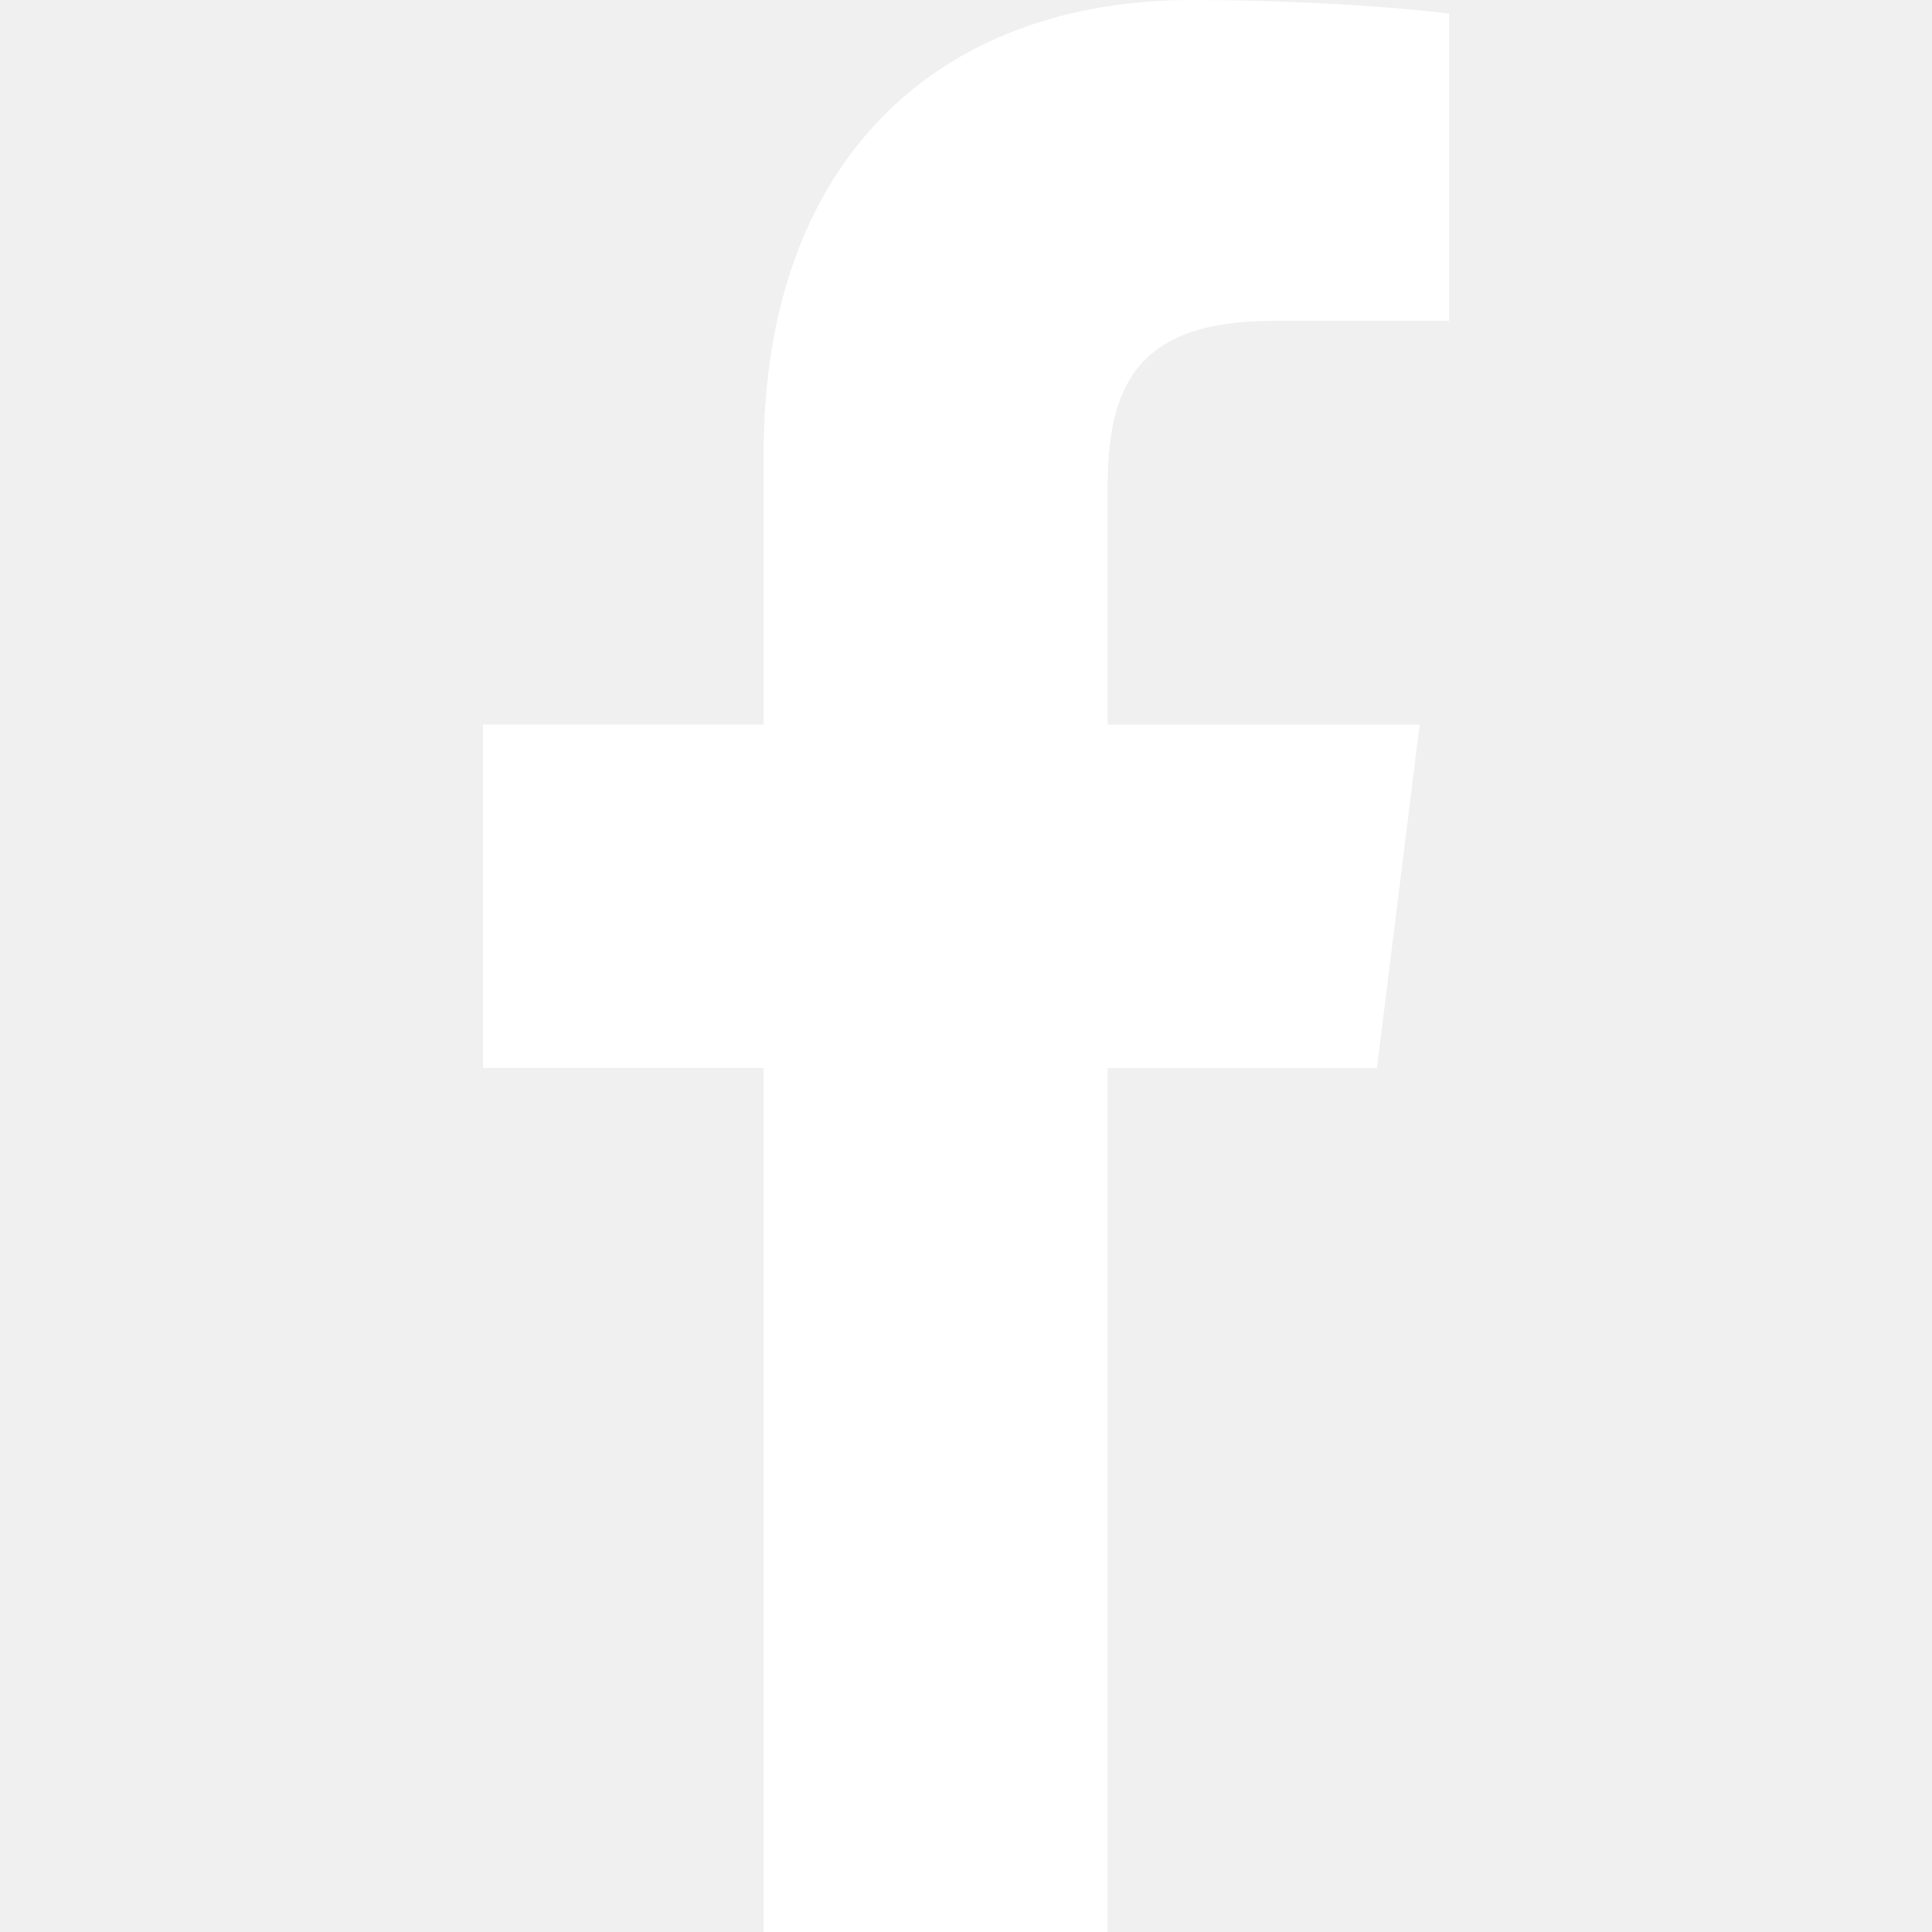
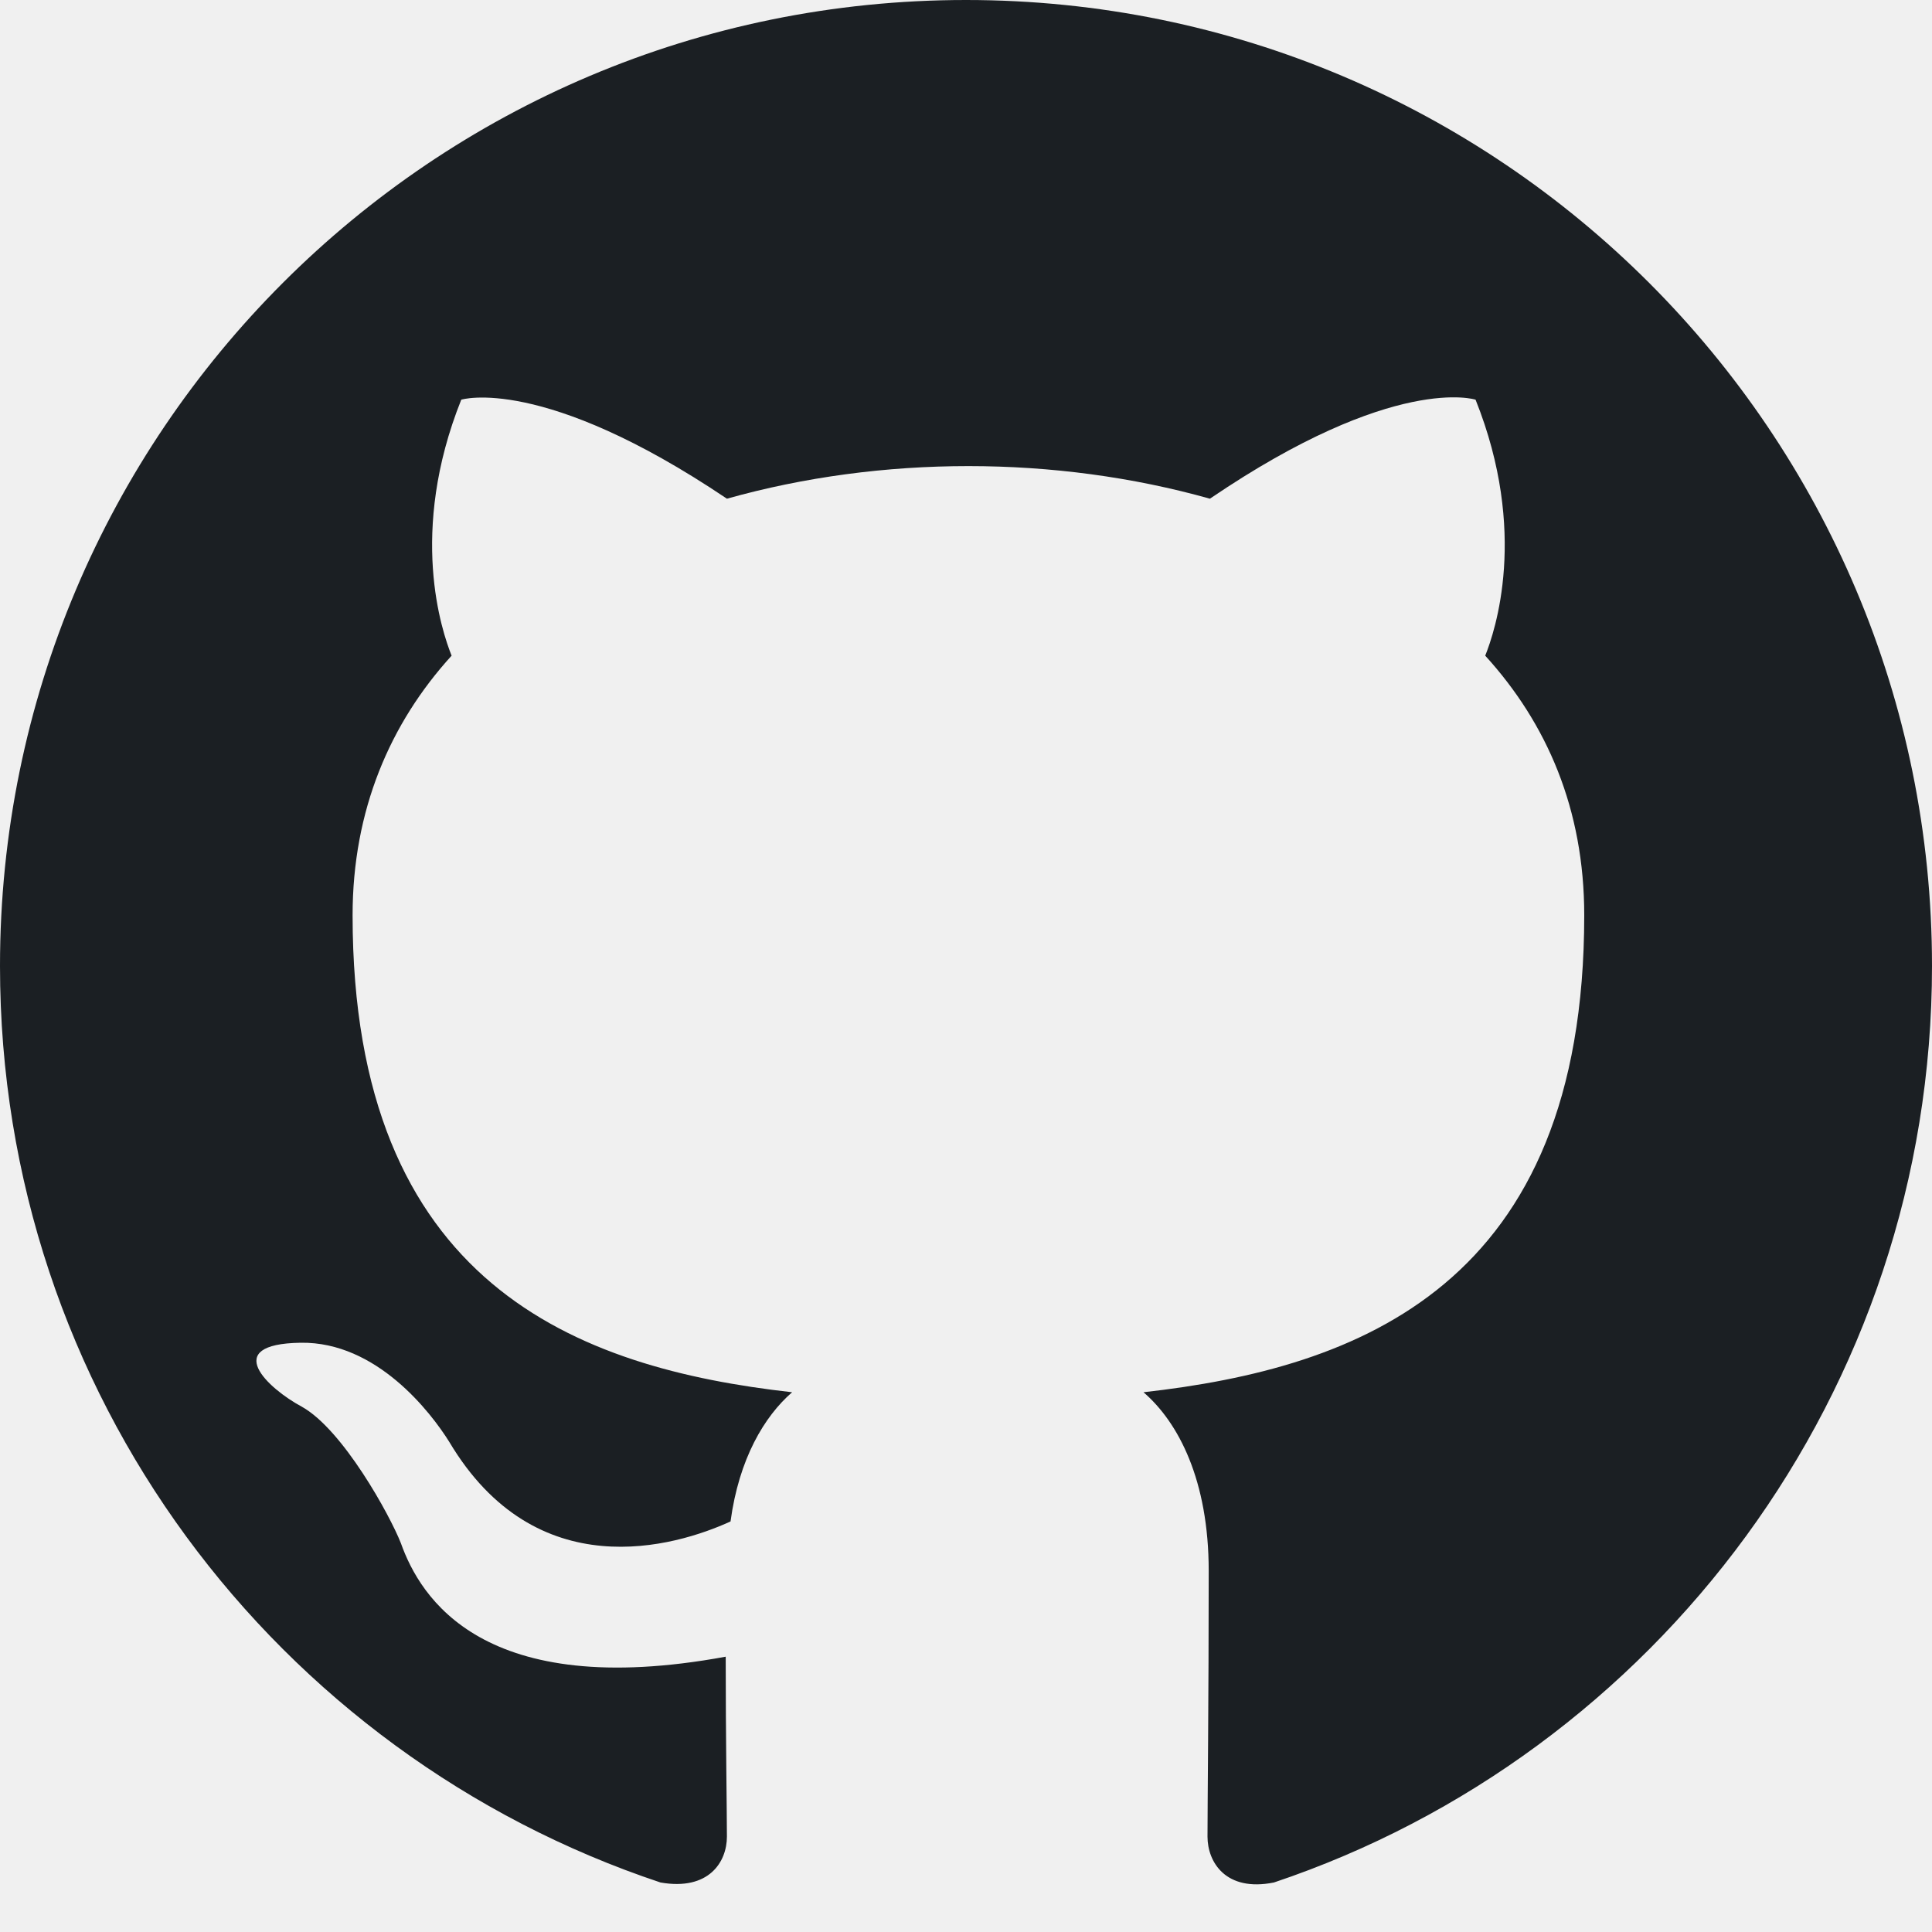
- <svg xmlns="http://www.w3.org/2000/svg" width="16" height="16" viewBox="0 0 16 16" fill="none">
-   <path d="M10.54 2.657H12.001V0.113C11.749 0.078 10.882 0 9.873 0C7.767 0 6.324 1.325 6.324 3.759V6H4V8.844H6.324V16H9.173V8.845H11.403L11.757 6.001H9.173V4.041C9.173 3.219 9.395 2.657 10.54 2.657V2.657Z" fill="white" />
+ <svg xmlns="http://www.w3.org/2000/svg" width="1024" height="1024" viewBox="0 0 1024 1024" fill="none">
+   <path fill-rule="evenodd" clip-rule="evenodd" d="M8 0C3.58 0 0 3.58 0 8C0 11.54 2.29 14.53 5.47 15.59C5.87 15.66 6.02 15.42 6.02 15.21C6.02 15.02 6.01 14.39 6.01 13.72C4 14.09 3.48 13.23 3.32 12.78C3.23 12.55 2.84 11.84 2.5 11.65C2.22 11.5 1.82 11.13 2.49 11.12C3.12 11.11 3.57 11.7 3.72 11.94C4.44 13.15 5.59 12.81 6.05 12.6C6.12 12.08 6.33 11.73 6.56 11.53C4.78 11.33 2.92 10.64 2.92 7.58C2.92 6.71 3.23 5.99 3.74 5.43C3.66 5.23 3.38 4.41 3.82 3.31C3.82 3.31 4.49 3.1 6.02 4.13C6.66 3.95 7.34 3.86 8.02 3.86C8.7 3.86 9.38 3.95 10.02 4.13C11.55 3.09 12.22 3.31 12.22 3.31C12.66 4.41 12.38 5.23 12.3 5.43C12.81 5.99 13.12 6.7 13.12 7.58C13.12 10.65 11.25 11.33 9.47 11.53C9.76 11.78 10.01 12.26 10.01 13.01C10.01 14.08 10 14.94 10 15.21C10 15.42 10.15 15.67 10.55 15.59C13.71 14.53 16 11.53 16 8C16 3.58 12.42 0 8 0Z" transform="scale(64)" fill="#1B1F23" />
</svg>
